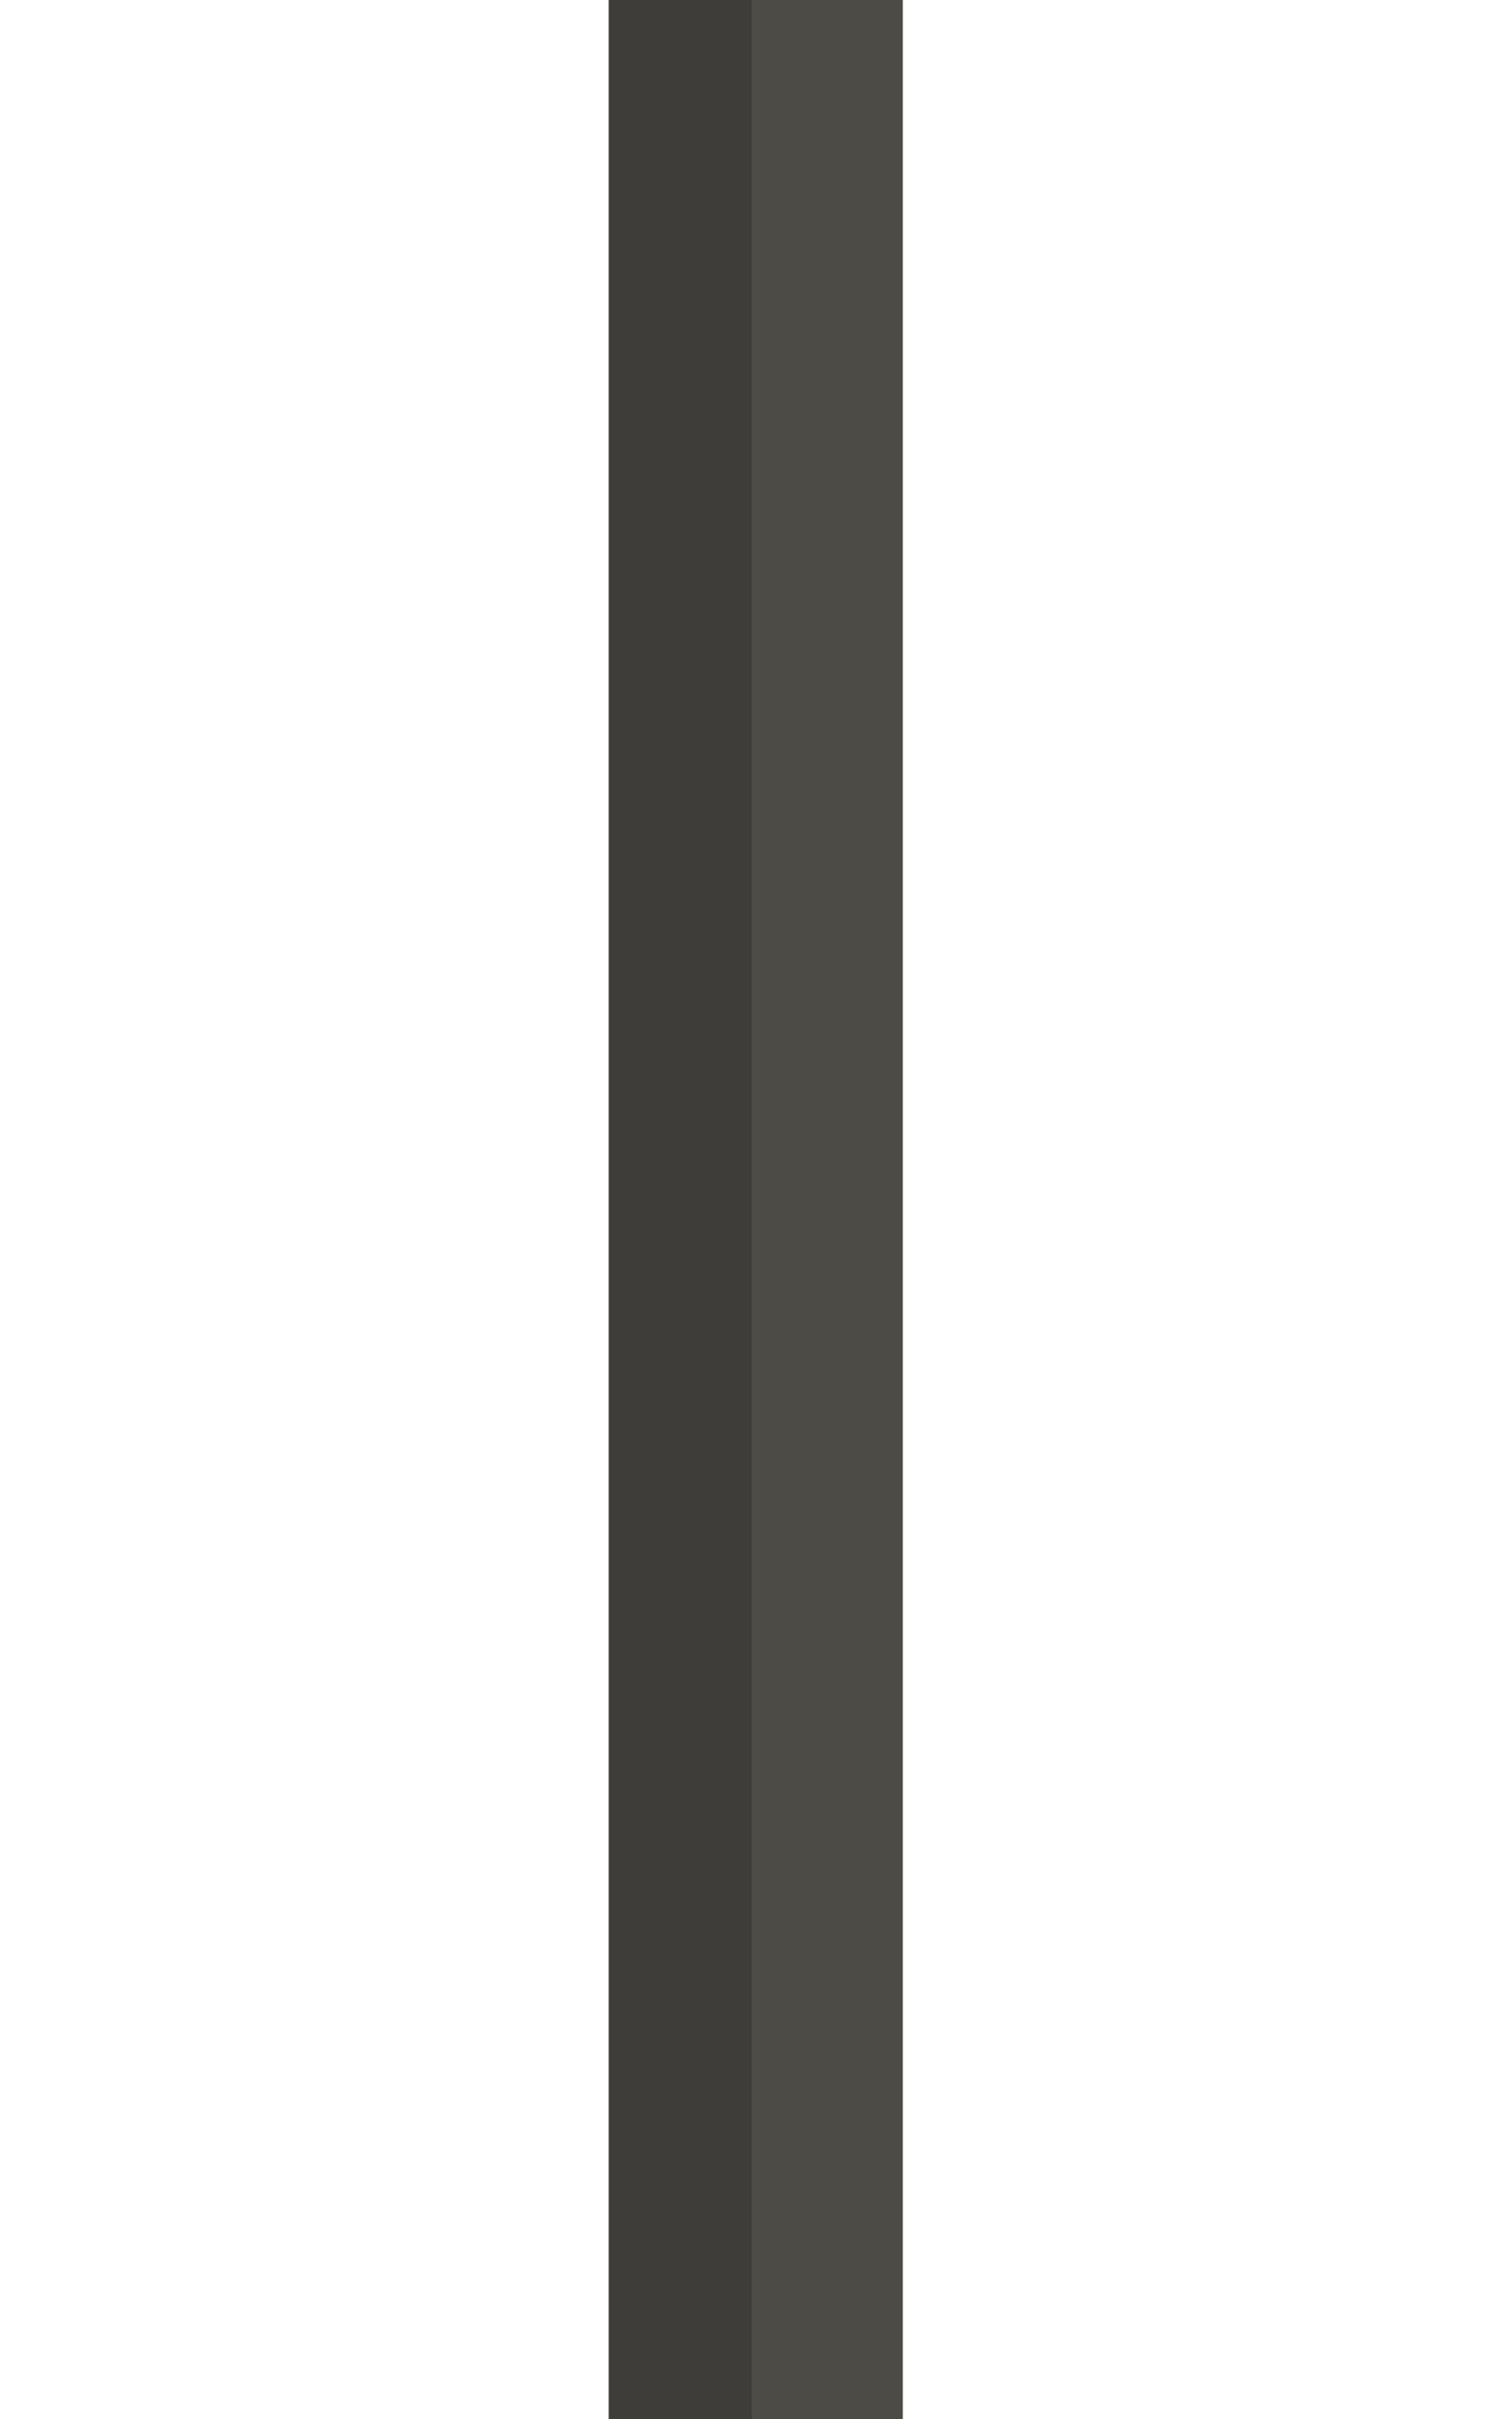
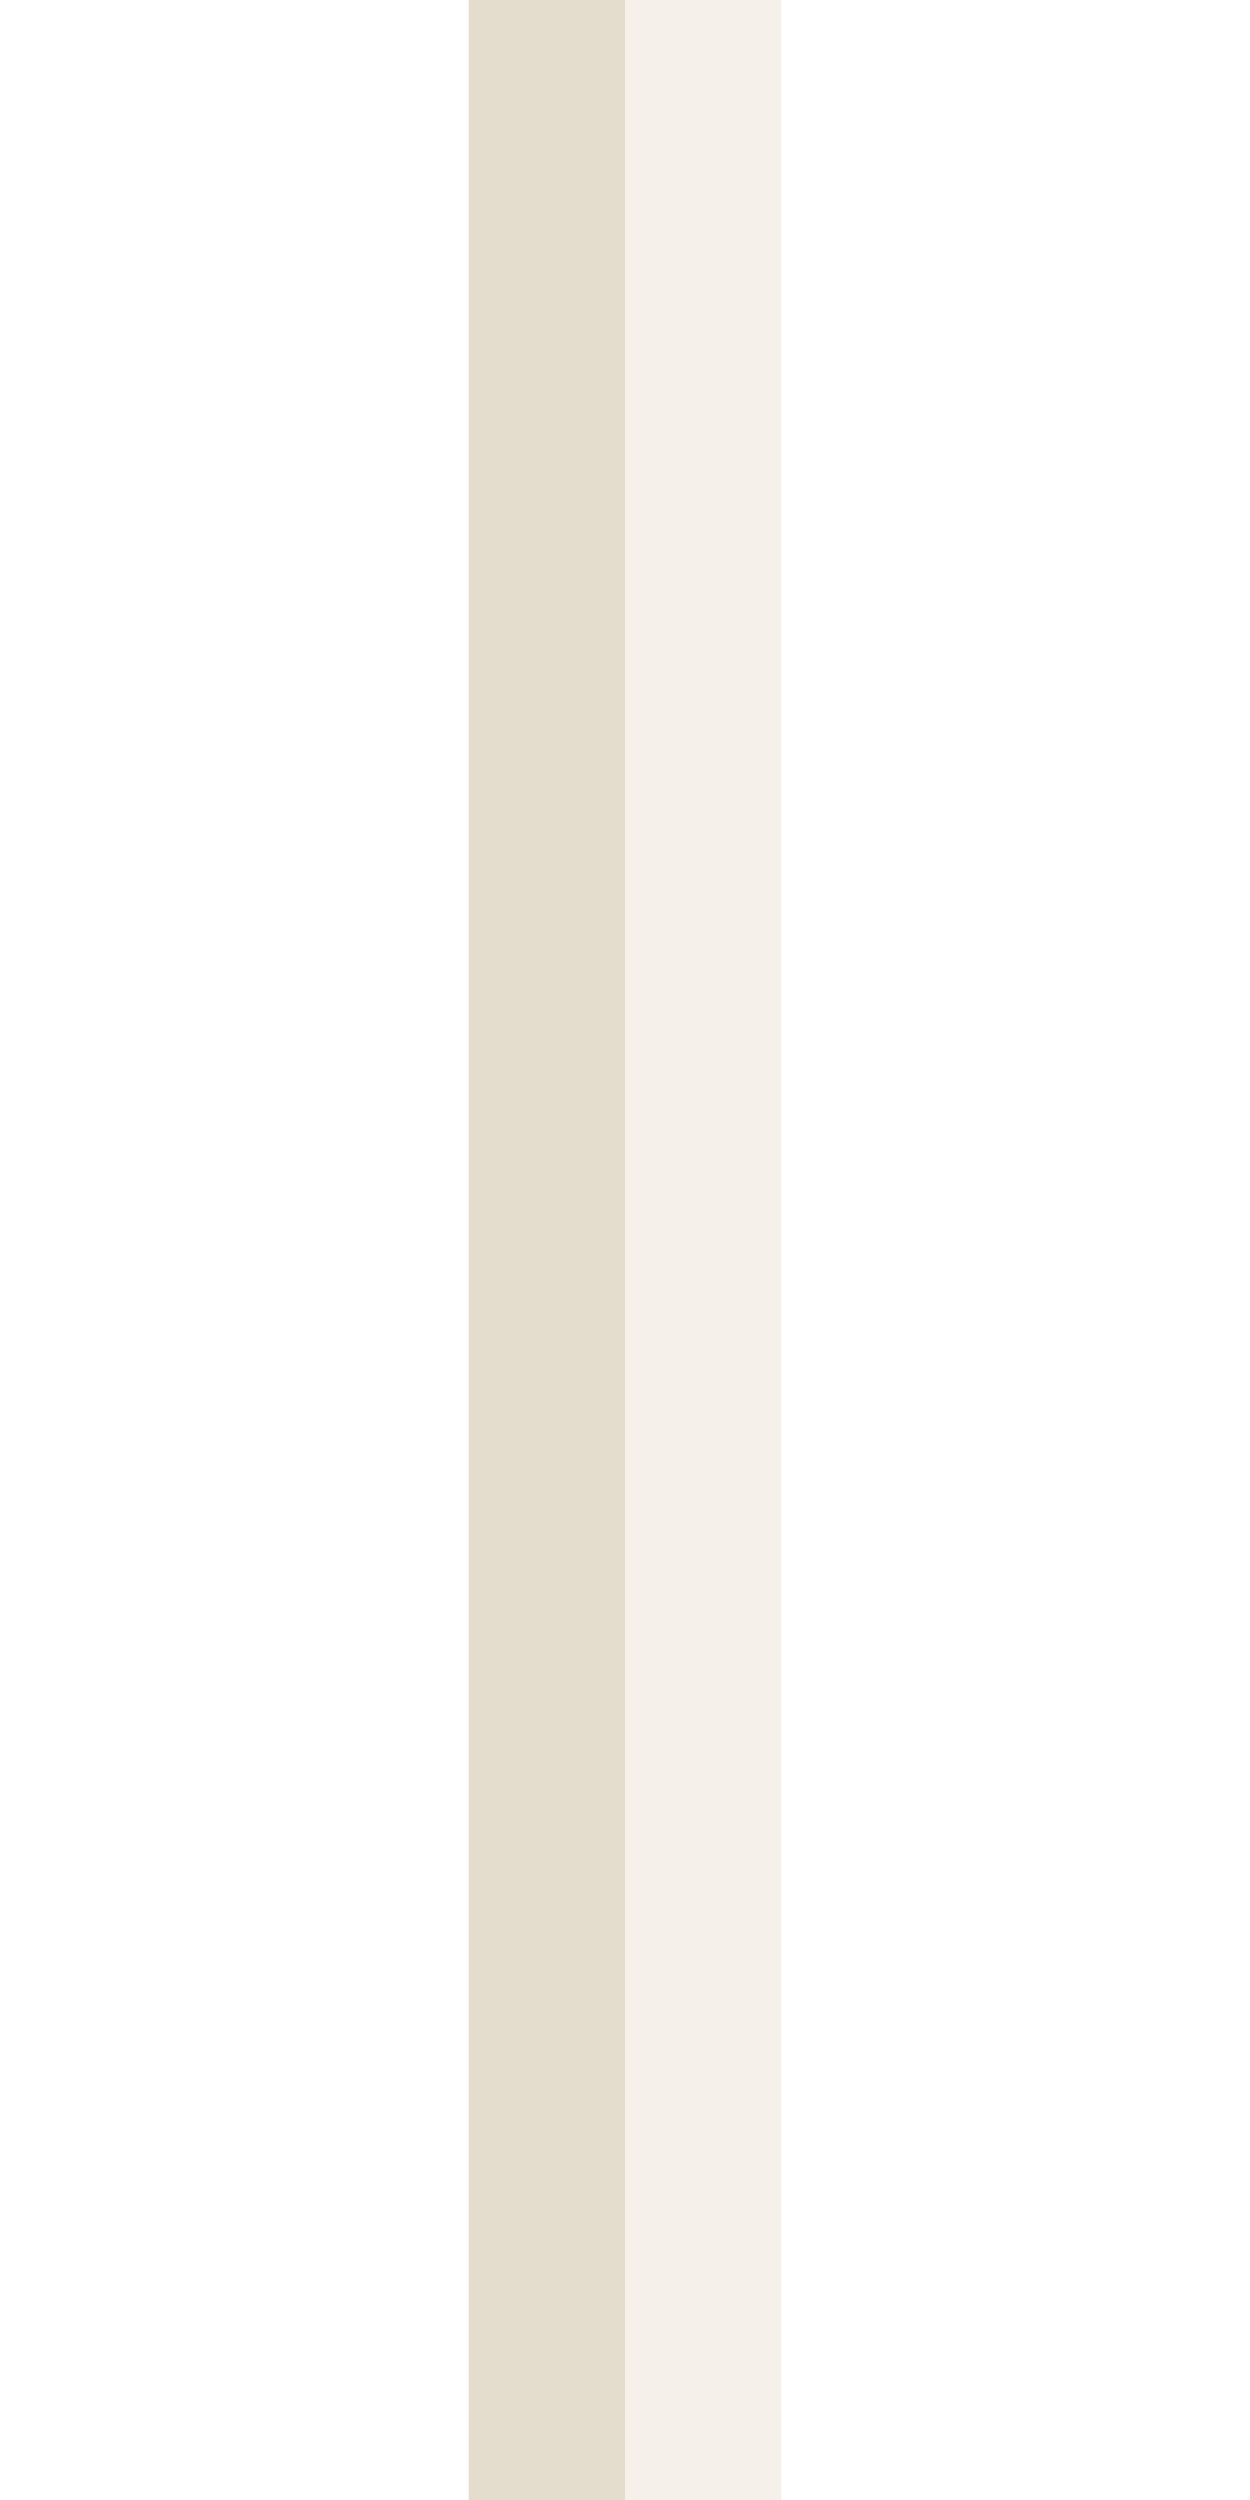
- <svg xmlns="http://www.w3.org/2000/svg" width="10" height="16" version="1.1">
+ <svg xmlns="http://www.w3.org/2000/svg" width="32" height="64" version="1.1">
  <g id="Layer_1">
-     <g id="svg_4">
-       <line id="svg_2" y2="32.439" x2="4.527" y1="-0.046" x1="4.527" stroke="#3f3d3a" fill="none" />
-       <line id="svg_3" y2="32.439" x2="5.473" y1="-0.046" x1="5.473" stroke="#4d4b45" fill="none" />
+     <g id="svg_3">
+       <line stroke-width="4" stroke-linecap="undefined" stroke-linejoin="undefined" id="svg_1" y2="66.699" x2="14" y1="-2.521" x1="14" stroke="#e4dccd" fill="none" />
+       <line stroke-width="4" stroke-linecap="undefined" stroke-linejoin="undefined" id="svg_2" y2="66.521" x2="18" y1="-2.699" x1="18" stroke="#f5f1ea" fill="none" />
    </g>
  </g>
</svg>
